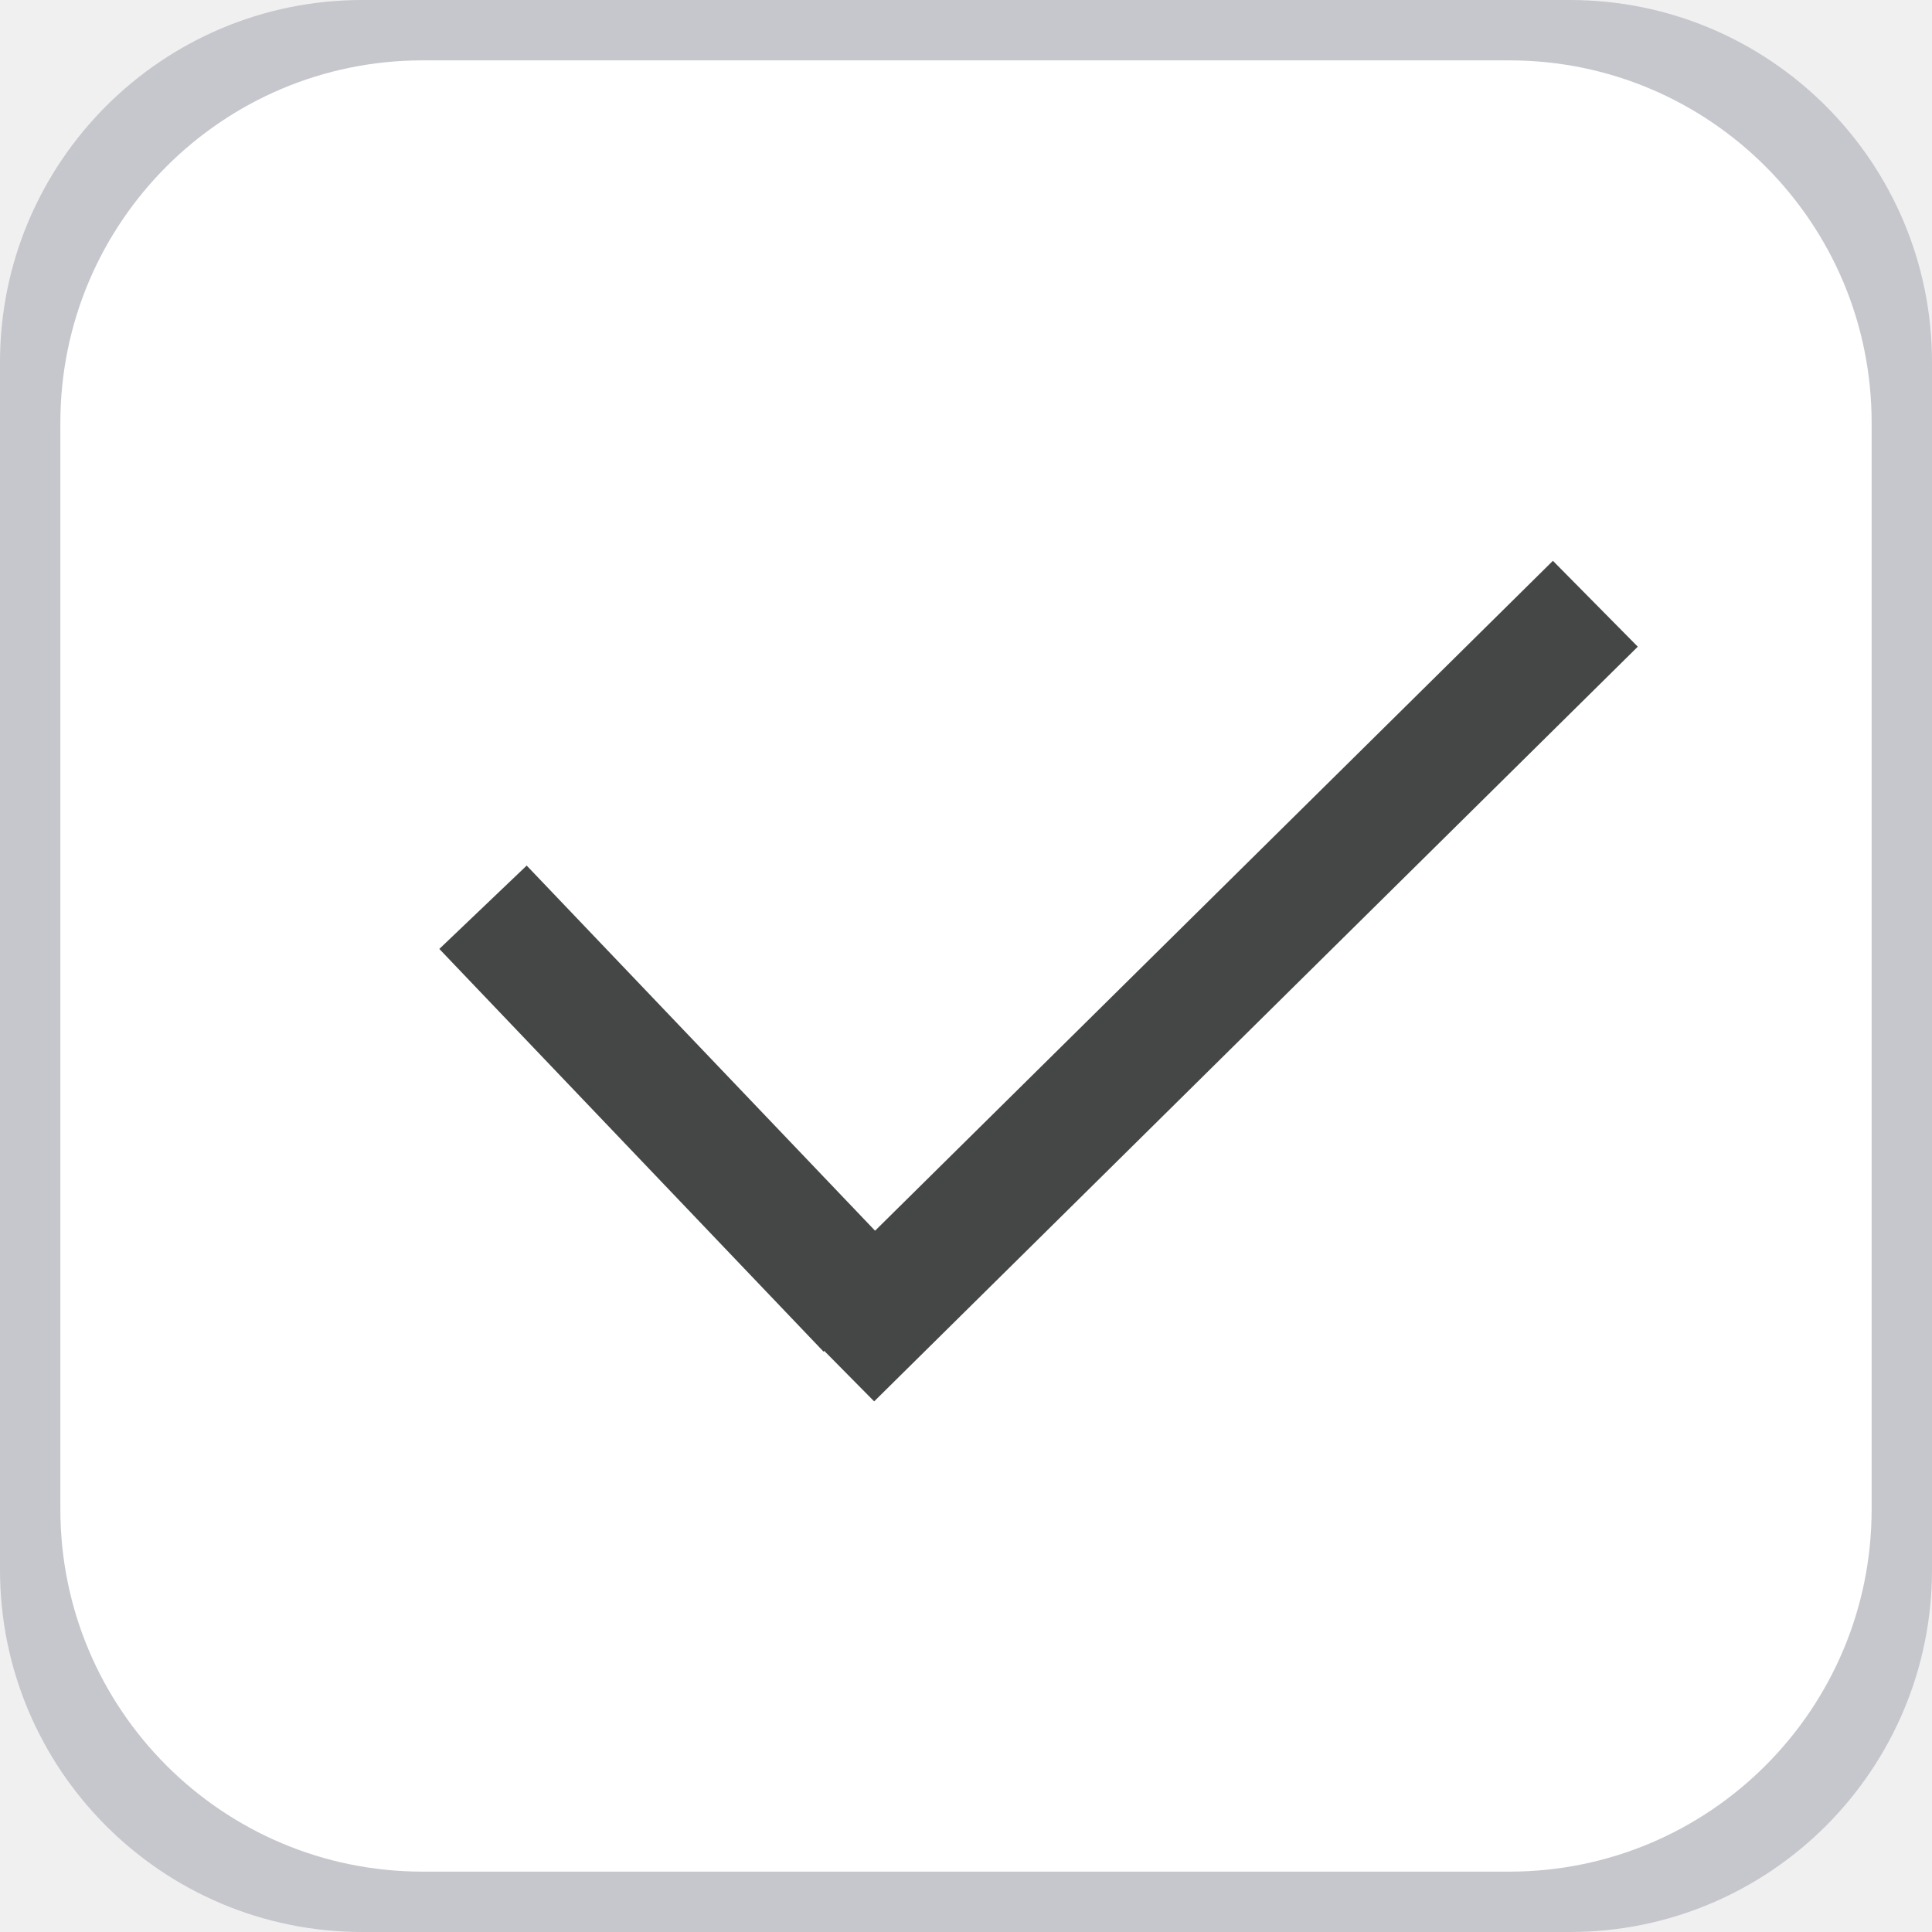
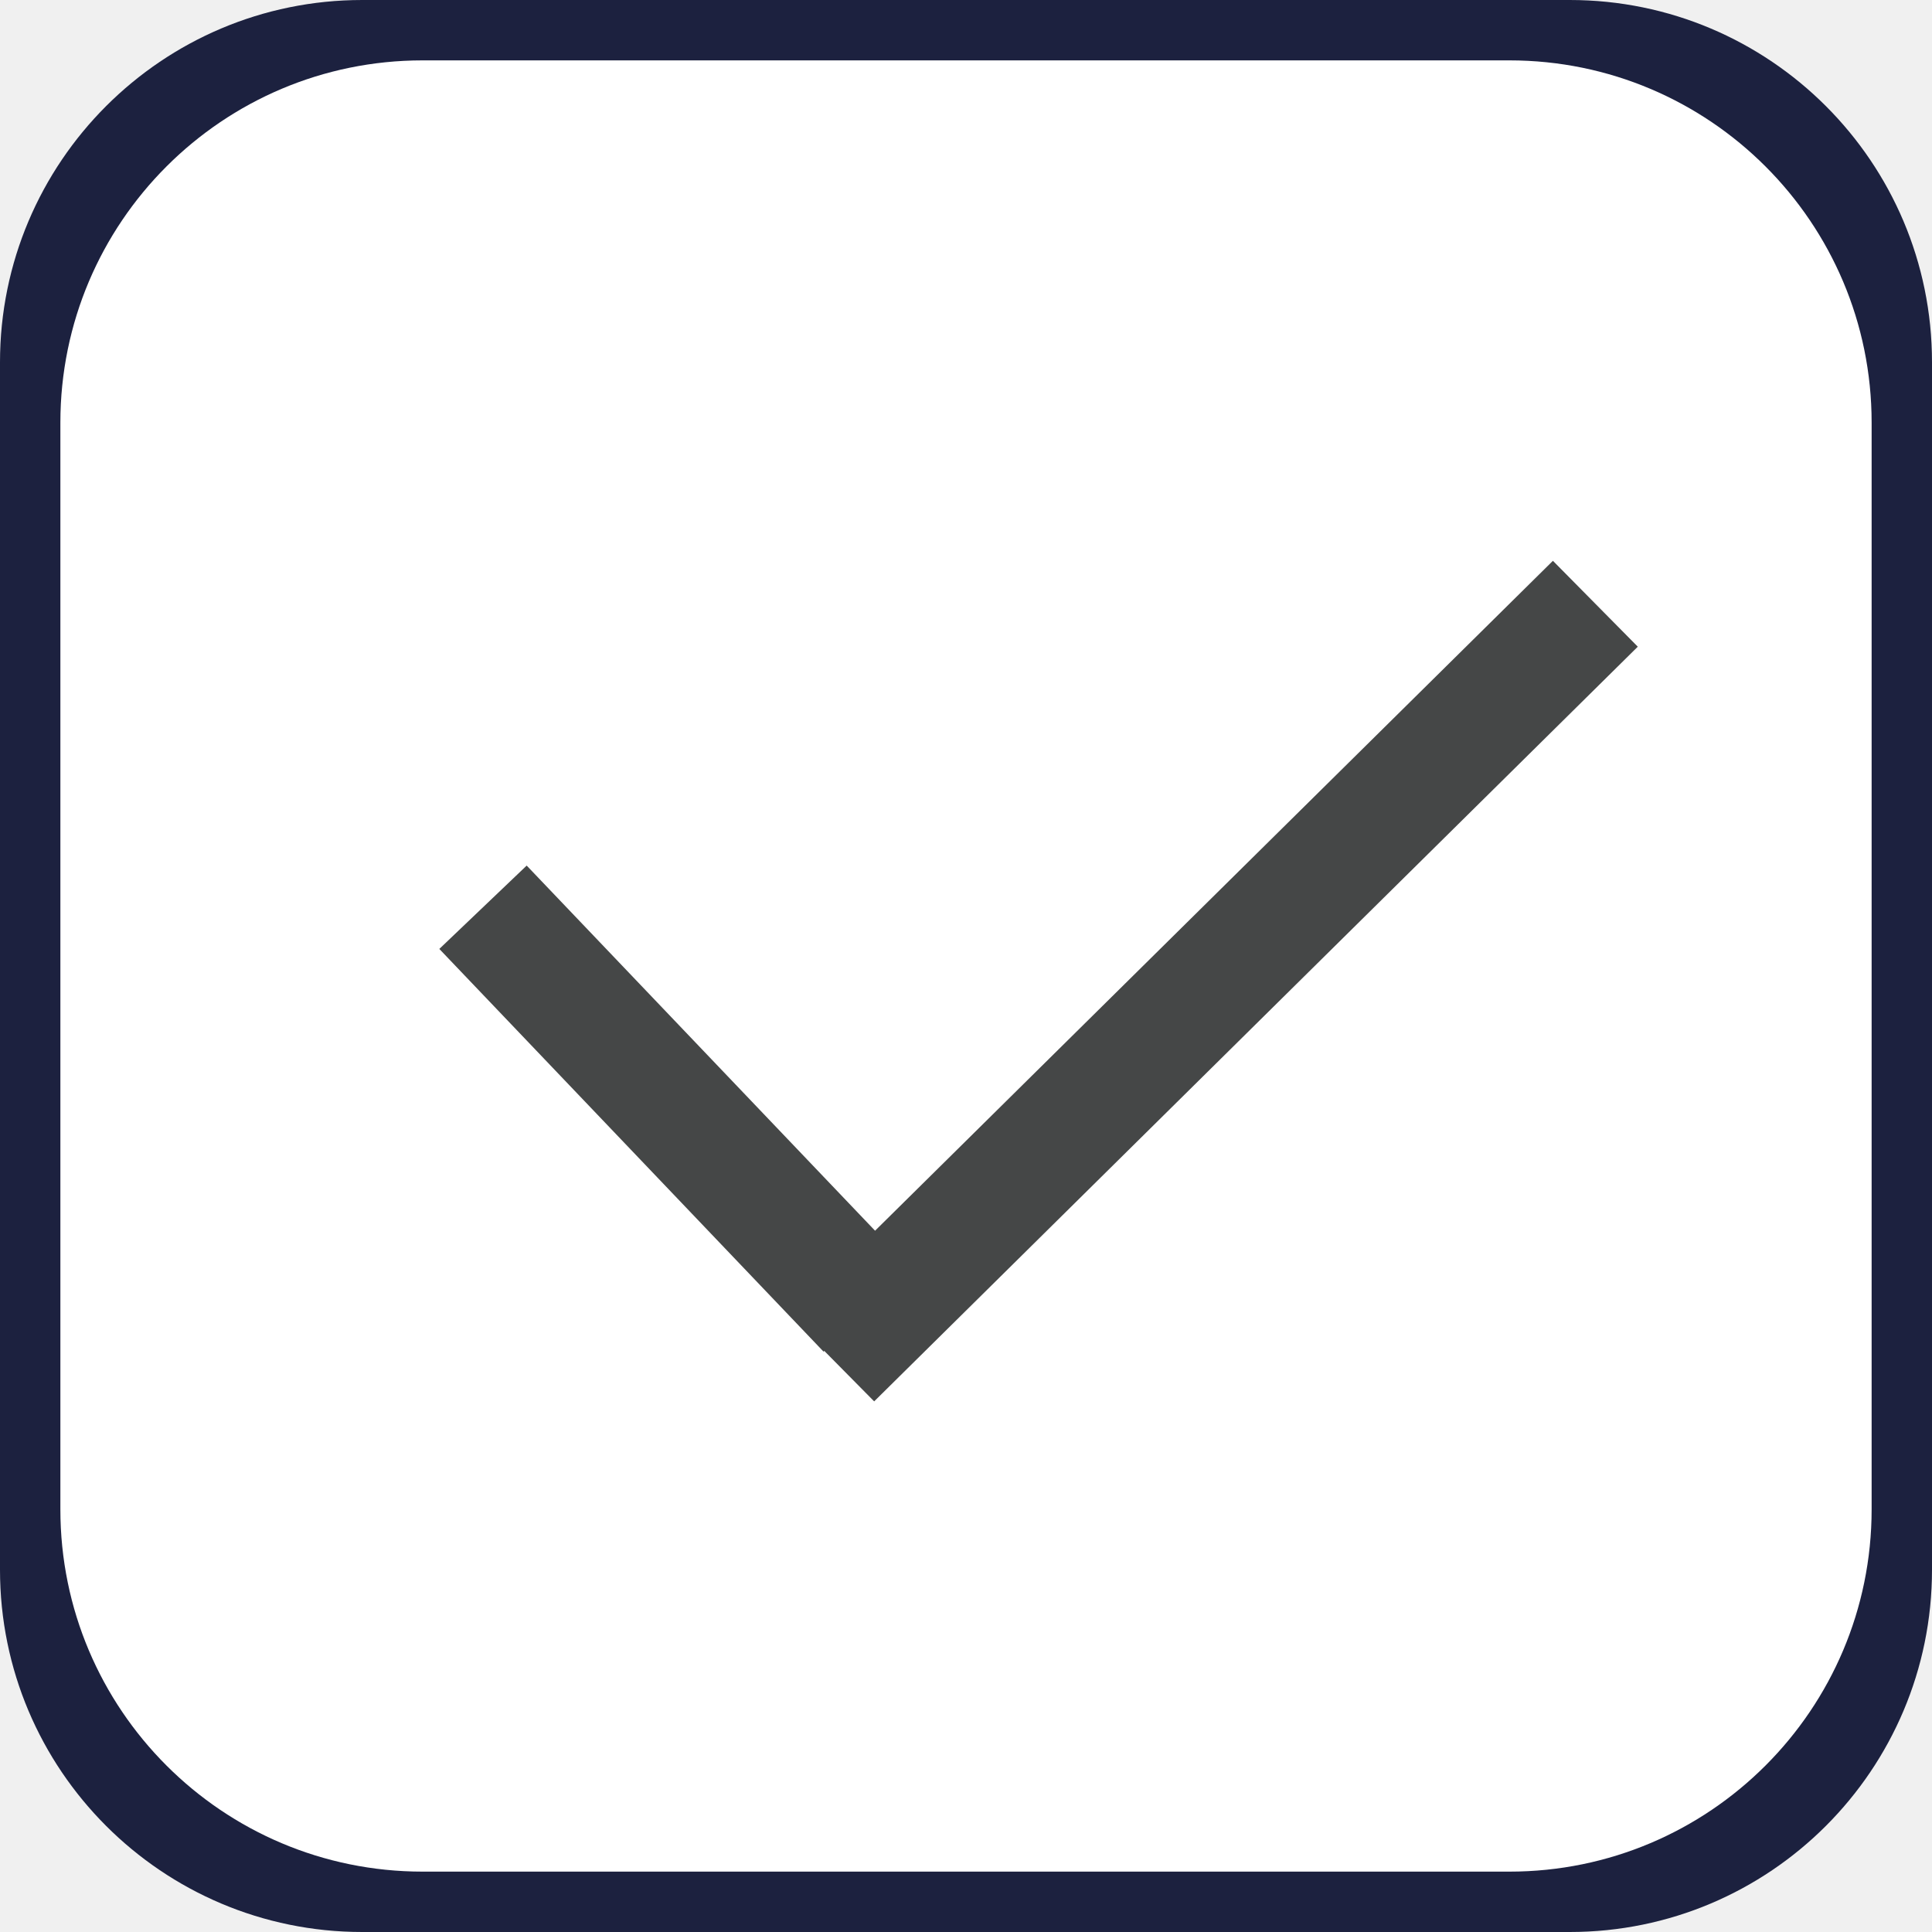
<svg xmlns="http://www.w3.org/2000/svg" width="32" height="32" fill="none">
-   <rect opacity=".2" width="32" height="32" rx="6" fill="#1C213F" />
+   <rect opacity="1" width="32" height="32" rx="6" fill="#1C213F" />
  <rect x="1" y="1" width="30" height="30" rx="6" fill="#fff" />
  <path d="M13.776 22.5 26.424 10M8 15.027l6.364 6.67L8 15.027Z" stroke="#454747" stroke-width="2" />
</svg>
